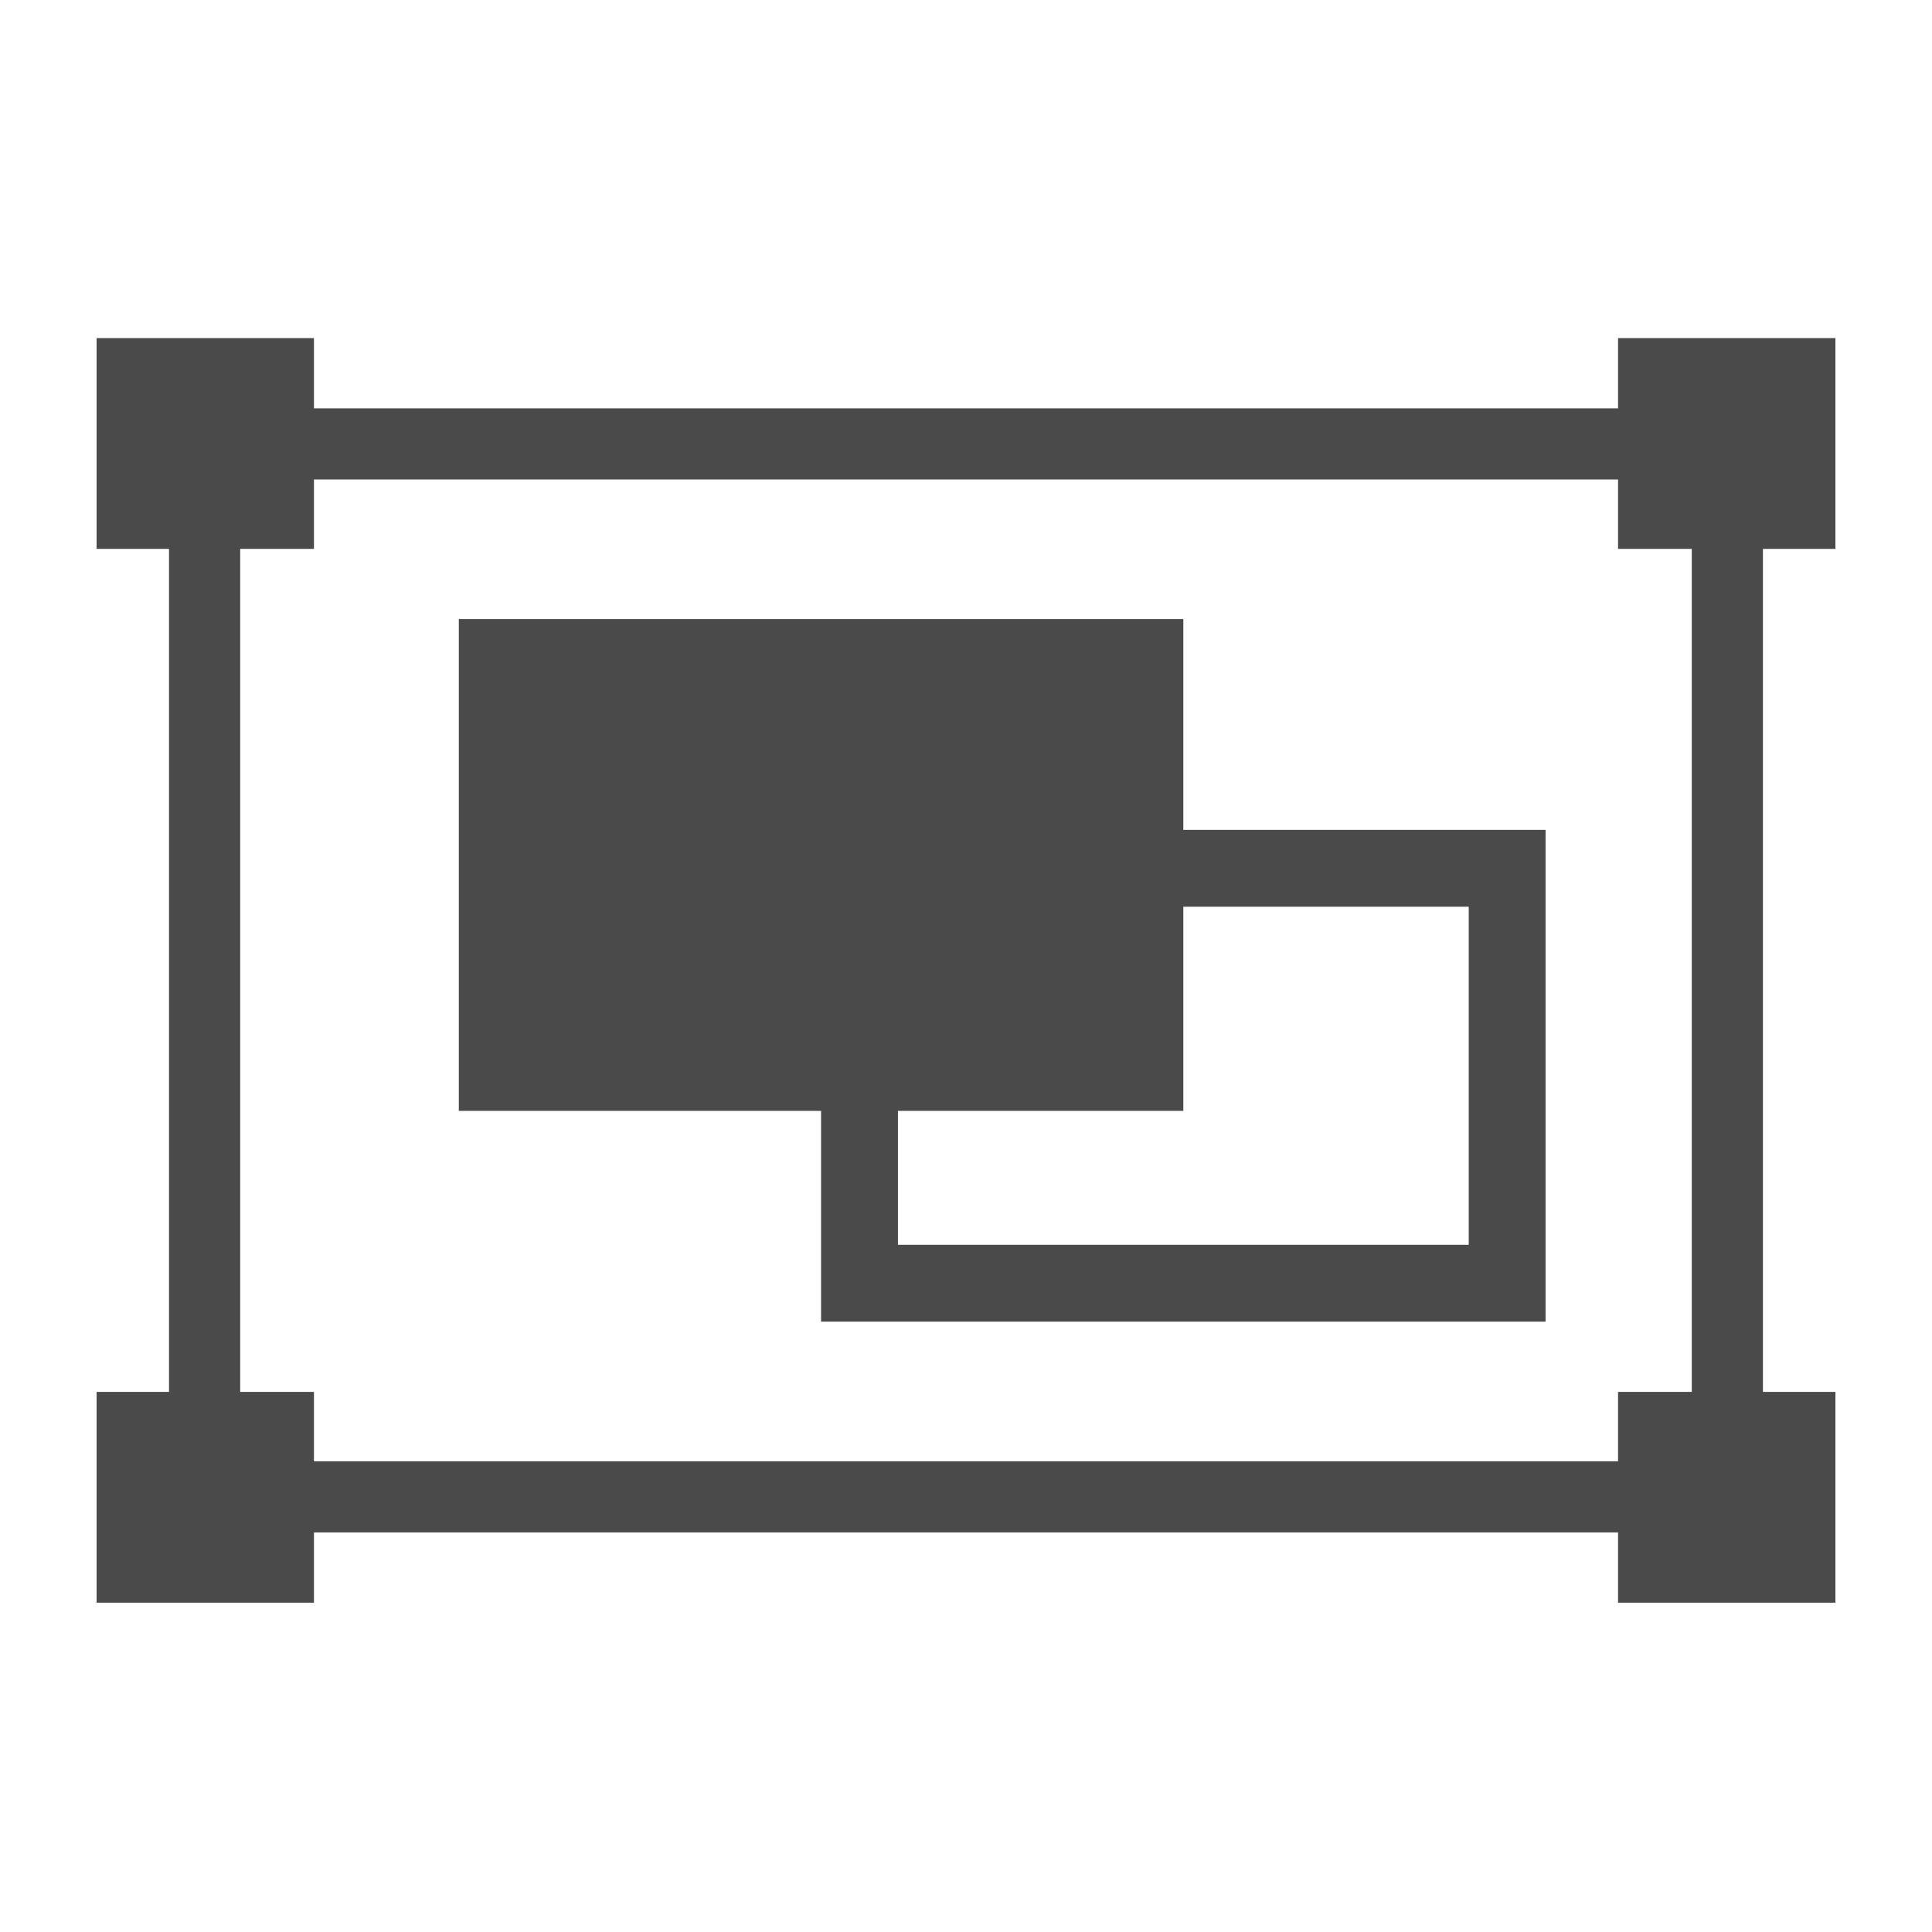
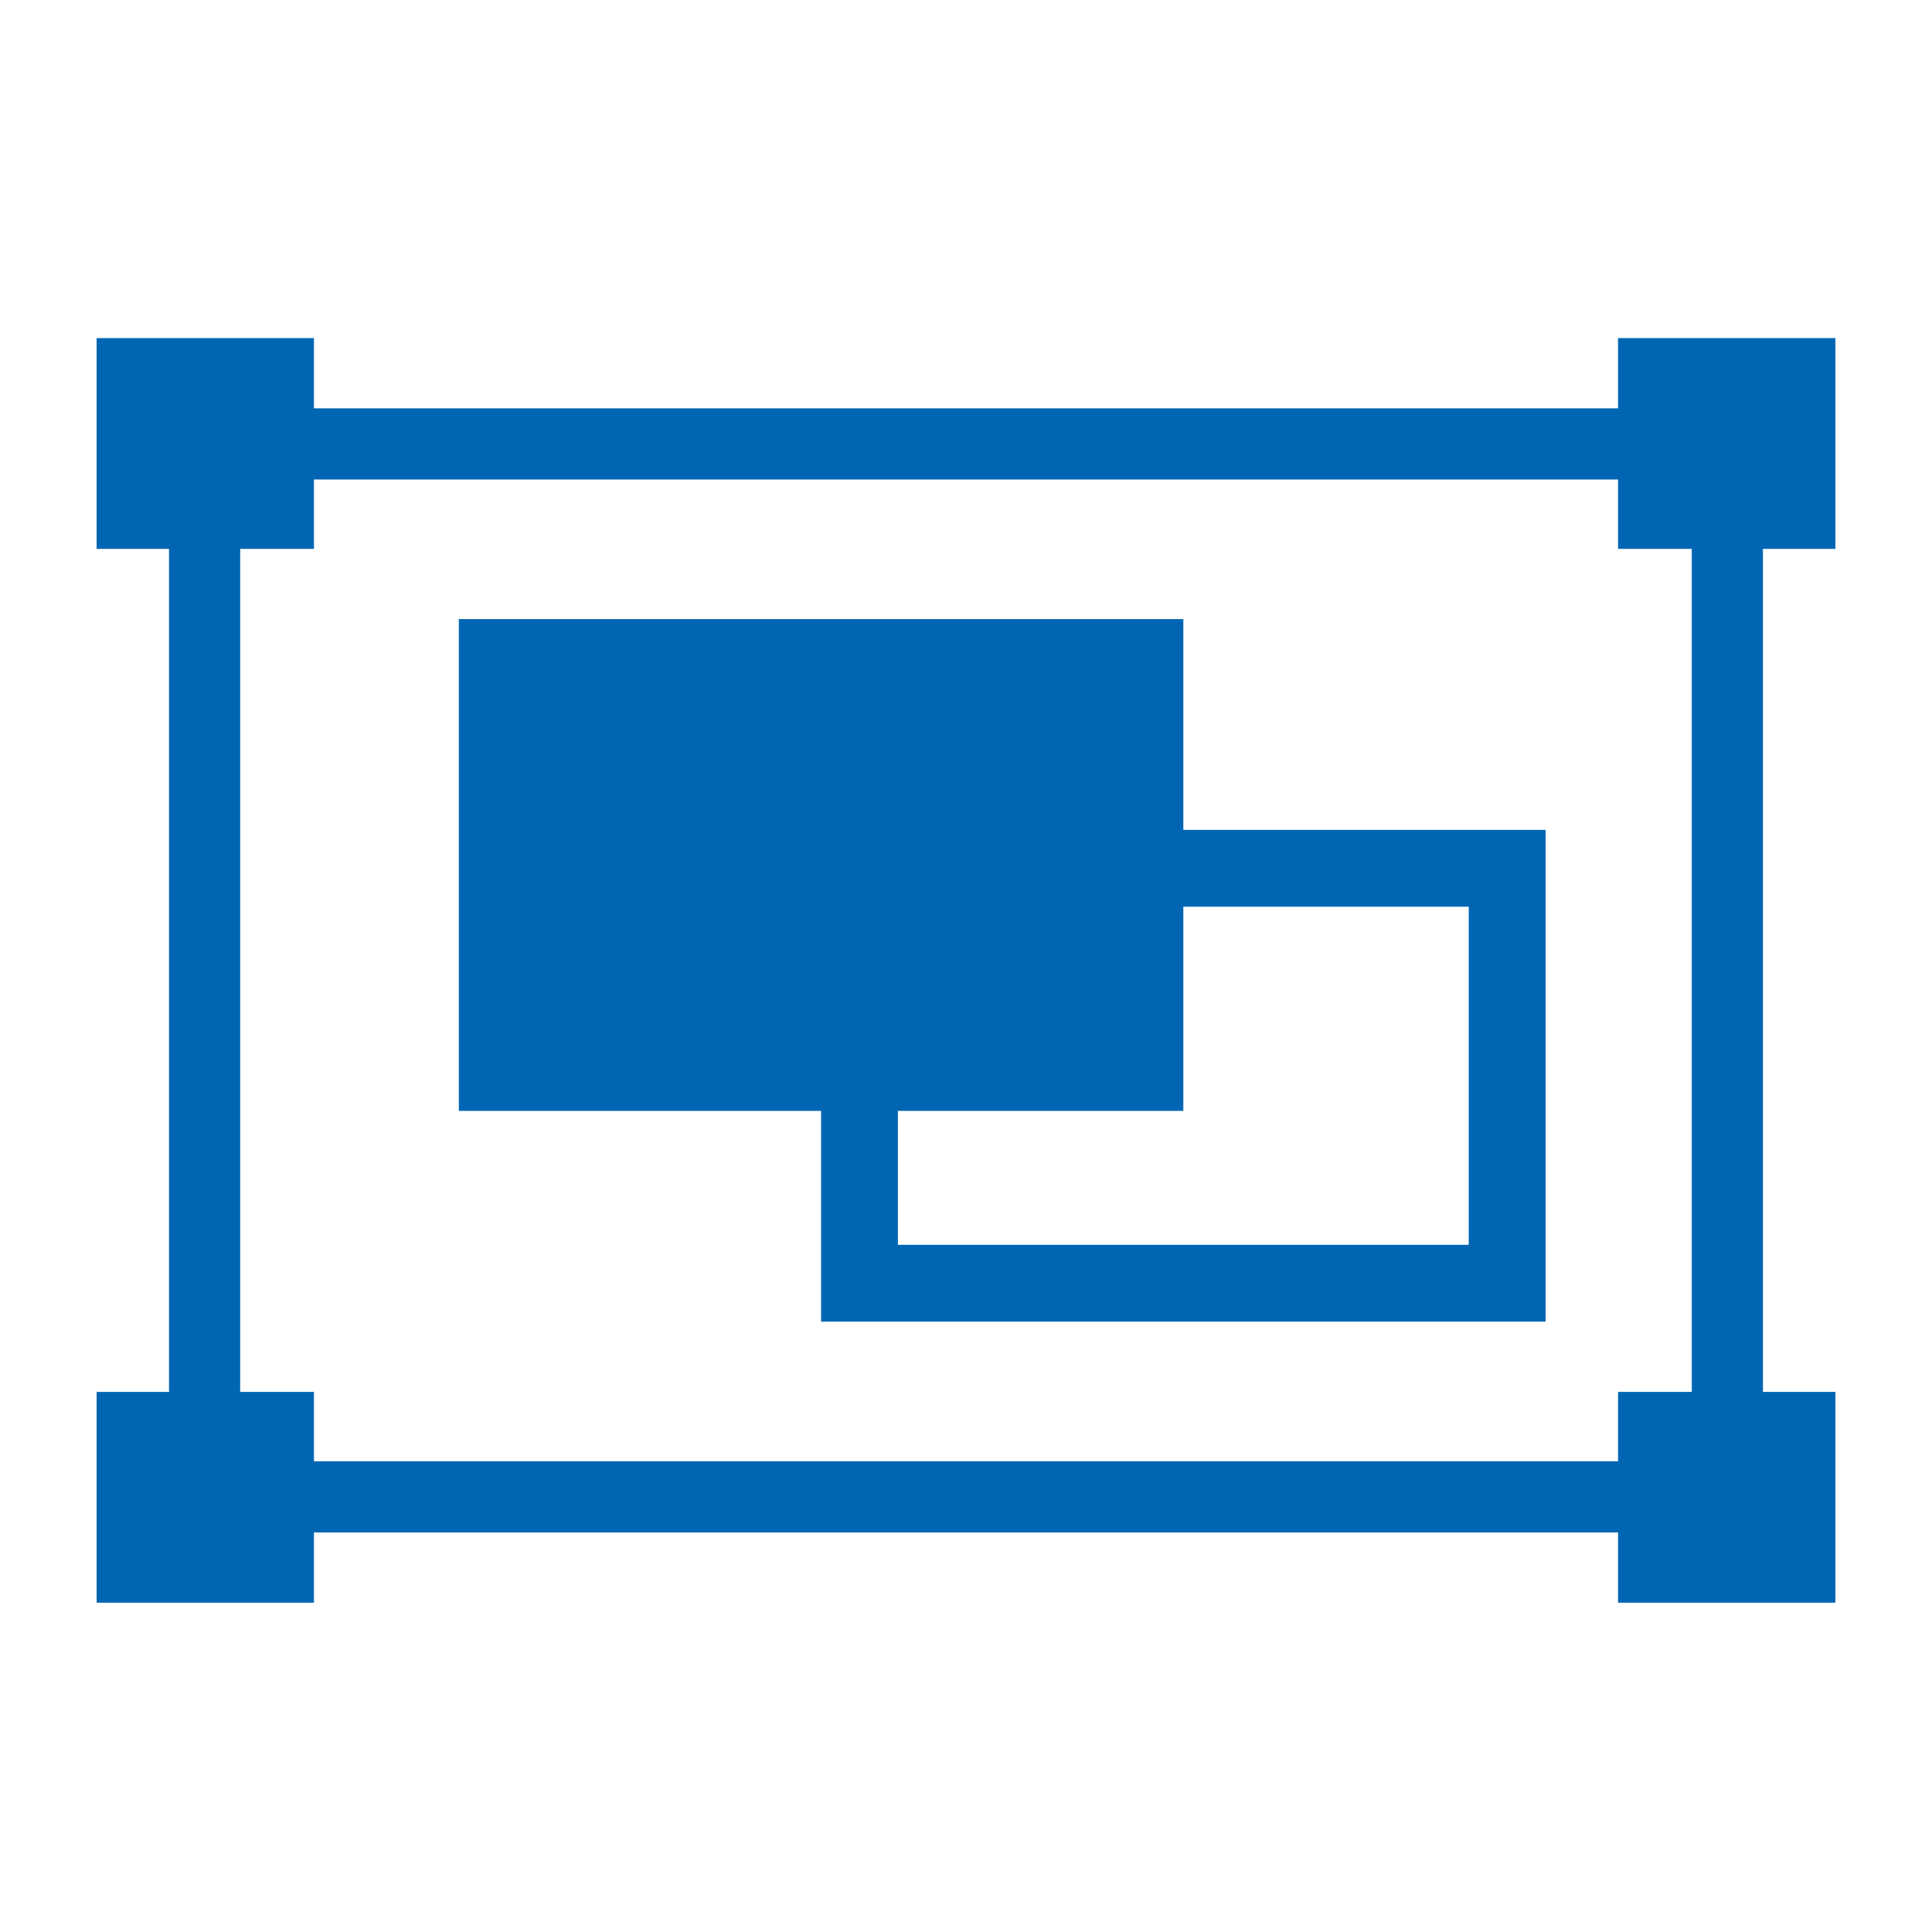
<svg xmlns="http://www.w3.org/2000/svg" width="40" height="40">
  <g fill-rule="nonzero" fill="none">
-     <path stroke="#4A4A4A" stroke-width="1.473" d="M4.236 9.191h31.527v21.8H4.236z" />
-     <path fill="#4A4A4A" d="M2 7h4.5v4.364H2zM33.5 7H38v4.364h-4.5zM33.5 28.818H38v4.364h-4.5zM2 28.818h4.5v4.364H2z" />
-     <g stroke="#4A4A4A" stroke-width="1.591">
-       <path fill="#4A4A4A" d="M10.295 13.613h13.409v8.591H10.295z" />
+     <path stroke="#0066b3" stroke-width="1.473" d="M4.236 9.191h31.527v21.8H4.236z" />
+     <path fill="#0066b3" d="M2 7h4.5v4.364H2zM33.5 7H38v4.364h-4.5zM33.5 28.818H38v4.364h-4.5zM2 28.818h4.5v4.364H2z" />
+     <g stroke="#0066b3" stroke-width="1.591">
+       <path fill="#0066b3" d="M10.295 13.613h13.409v8.591H10.295z" />
      <path d="M17.795 17.977h13.409v8.591H17.795z" />
    </g>
  </g>
</svg>
